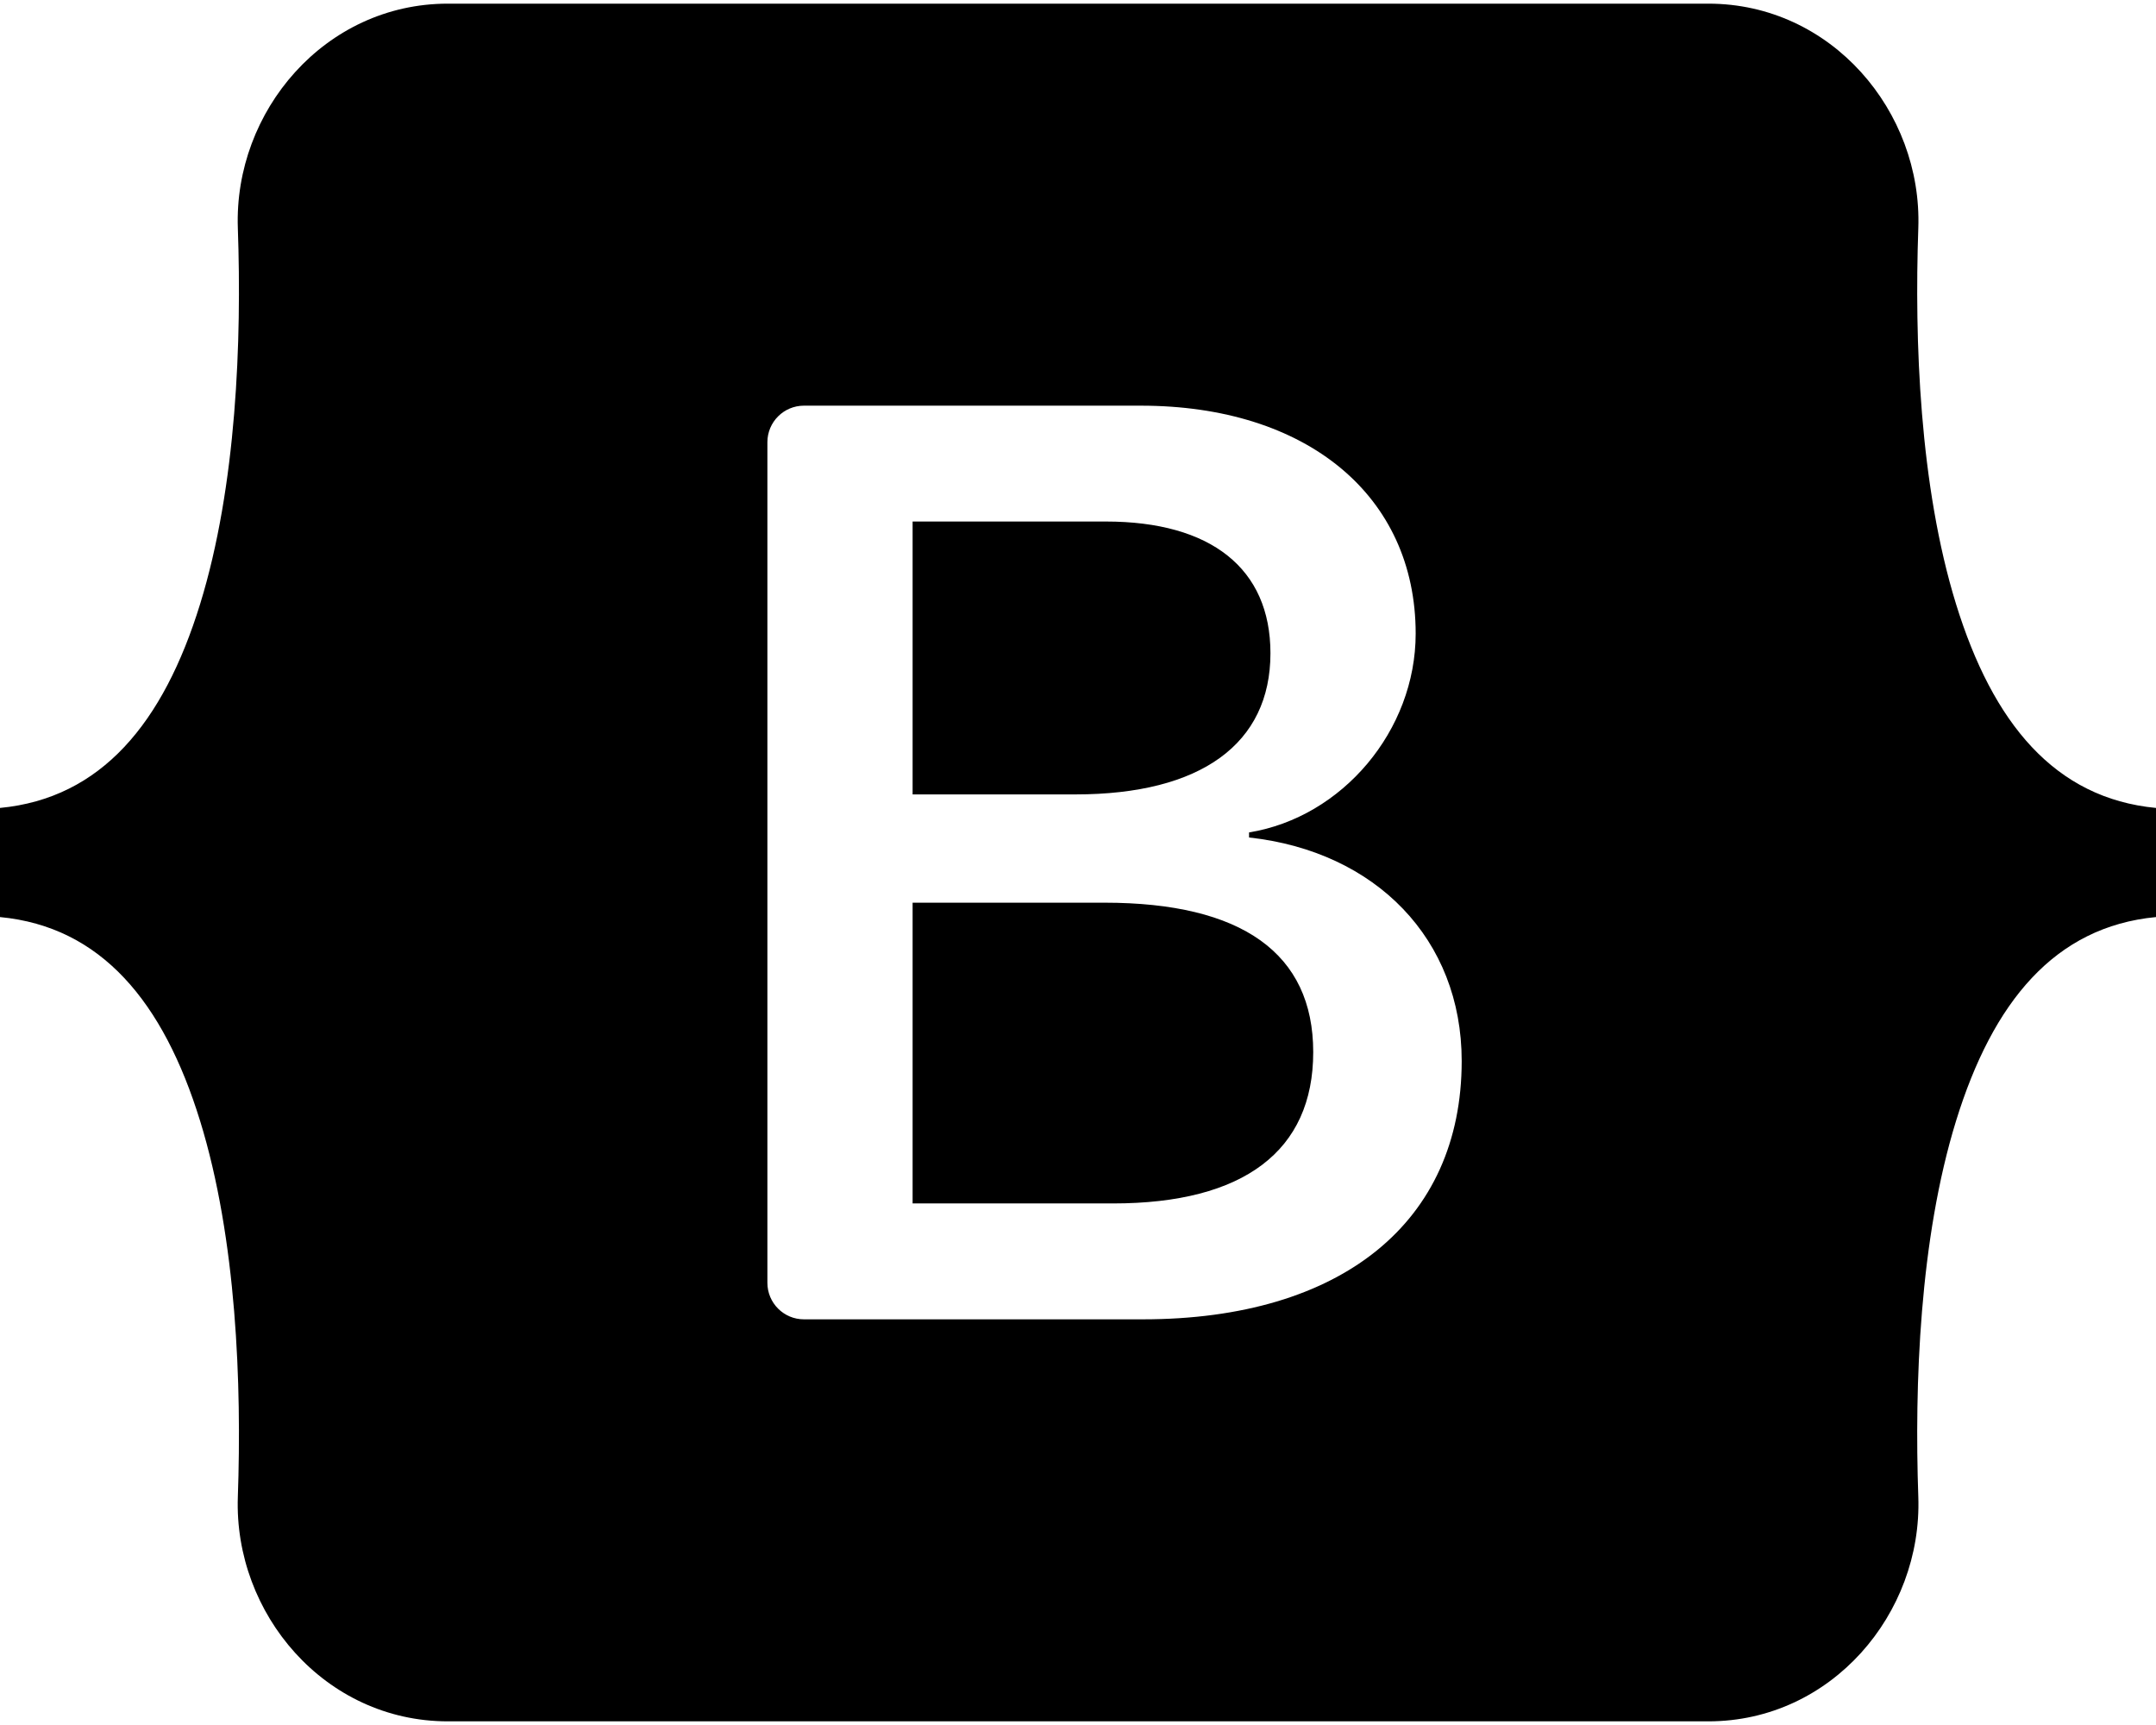
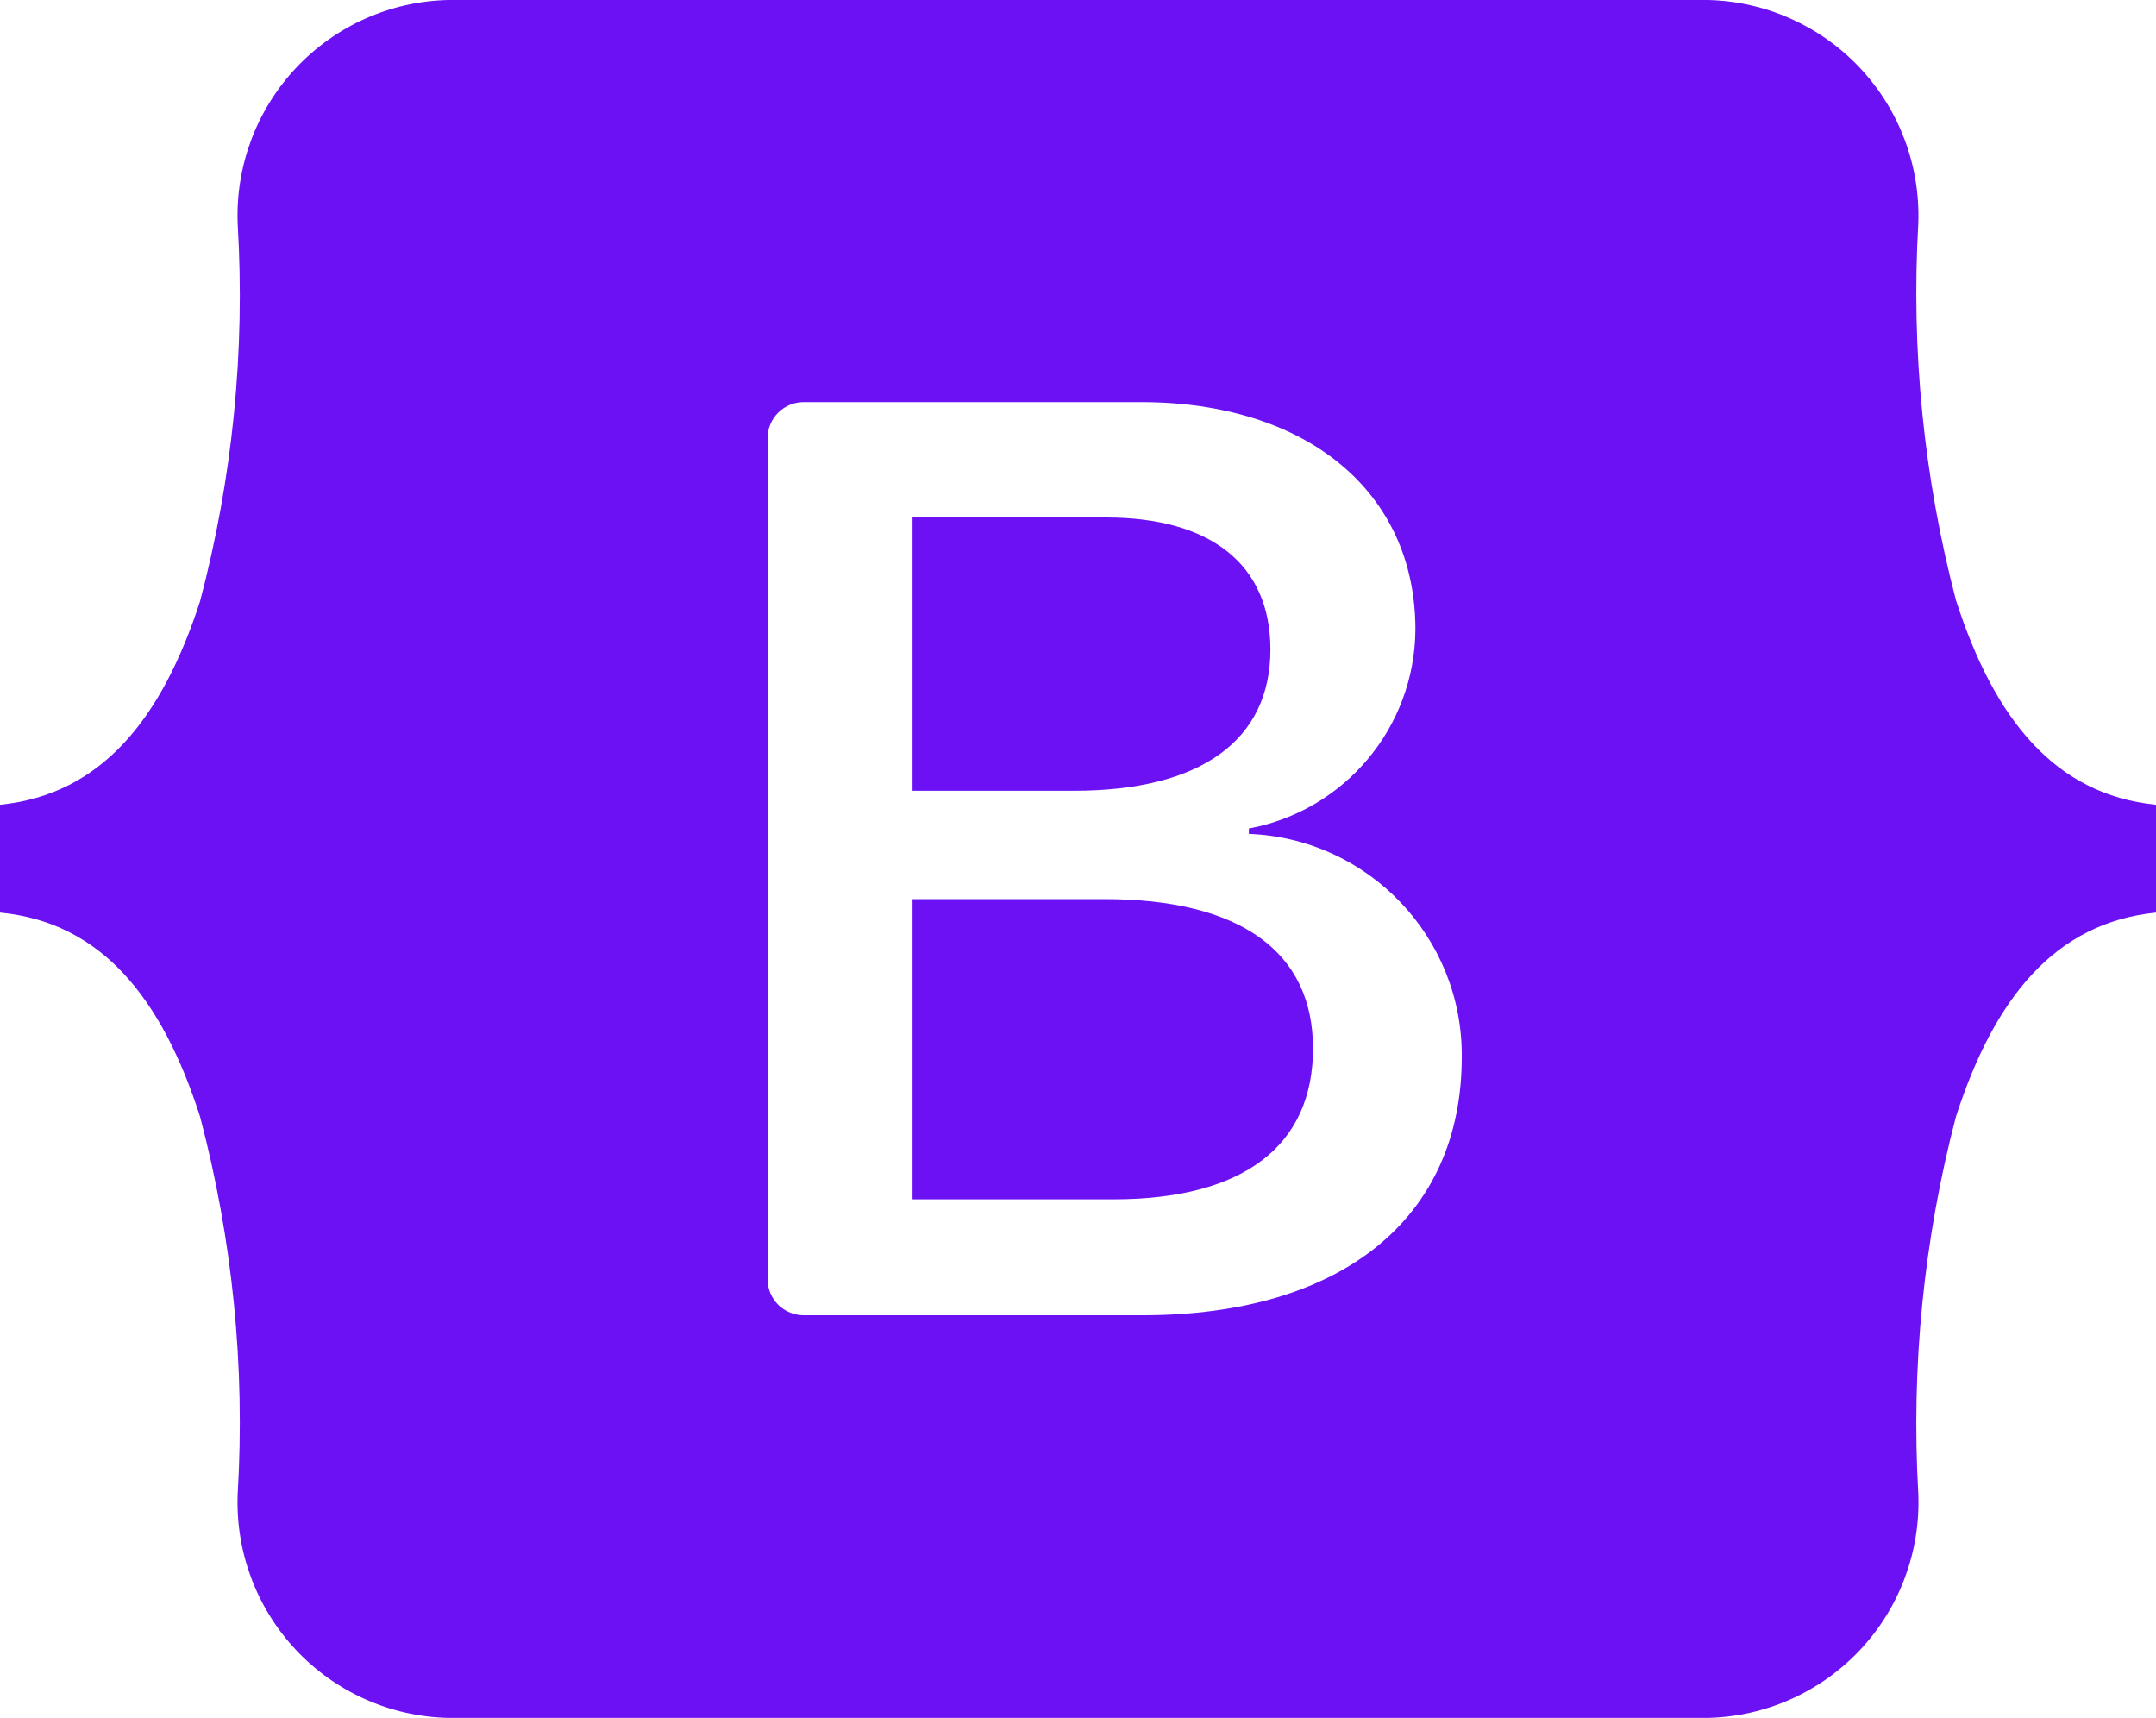
- <svg xmlns="http://www.w3.org/2000/svg" width="40" height="32" class="d-block my-1" viewBox="0 0 118 94">
-   <path fill-rule="evenodd" clip-rule="evenodd" d="M24.509 0c-6.733 0-11.715 5.893-11.492 12.284.214 6.14-.064 14.092-2.066 20.577C8.943 39.365 5.547 43.485 0 44.014v5.972c5.547.529 8.943 4.649 10.951 11.153 2.002 6.485 2.28 14.437 2.066 20.577C12.794 88.106 17.776 94 24.51 94H93.5c6.733 0 11.714-5.893 11.491-12.284-.214-6.14.064-14.092 2.066-20.577 2.009-6.504 5.396-10.624 10.943-11.153v-5.972c-5.547-.529-8.934-4.649-10.943-11.153-2.002-6.484-2.28-14.437-2.066-20.577C105.214 5.894 100.233 0 93.5 0H24.508zM80 57.863C80 66.663 73.436 72 62.543 72H44a2 2 0 0 1-2-2V24a2 2 0 0 1 2-2h18.437c9.083 0 15.044 4.92 15.044 12.474 0 5.302-4.01 10.049-9.119 10.88v.277C75.317 46.394 80 51.21 80 57.863zM60.521 28.34H49.948v14.934h8.905c6.884 0 10.68-2.772 10.68-7.727 0-4.643-3.264-7.207-9.012-7.207zM49.948 49.2v16.458H60.91c7.167 0 10.964-2.876 10.964-8.281 0-5.406-3.903-8.178-11.425-8.178H49.948z" fill="currentColor" />
+ <svg xmlns="http://www.w3.org/2000/svg" id="Layer_1" data-name="Layer 1" viewBox="0 0 40 31.86">
+   <defs>
+     <style>.cls-1{fill:#6c11f4;fill-rule:evenodd}</style>
+   </defs>
+   <path class="cls-1" d="M36.29 11.21a22.47 22.47 0 0 1-.7-7 4 4 0 0 0-3.9-4.14H8.31a4 4 0 0 0-3.9 4.16 22.17 22.17 0 0 1-.7 7C3 13.41 1.88 14.81 0 15v2c1.88.18 3 1.58 3.71 3.78a22.17 22.17 0 0 1 .7 7 4 4 0 0 0 3.9 4.16h23.38a4 4 0 0 0 3.9-4.16 22.47 22.47 0 0 1 .7-7C37 18.59 38.12 17.19 40 17v-2c-1.88-.19-3-1.59-3.71-3.79ZM21.2 24.47h-6.28a.67.67 0 0 1-.68-.67V8.2a.67.67 0 0 1 .68-.67h6.25c3.07 0 5.09 1.66 5.09 4.22a3.78 3.78 0 0 1-3.09 3.69v.1a4.11 4.11 0 0 1 3.95 4.14c0 2.99-2.23 4.79-5.92 4.79Z" transform="translate(0 -.07)" />
+   <path class="cls-1" d="M23.57 12.12c0-1.58-1.11-2.45-3.05-2.45h-3.59v5.07h3c2.35 0 3.64-.94 3.64-2.62ZM20.49 16.75h-3.56v5.57h3.72c2.43 0 3.71-1 3.71-2.8s-1.36-2.77-3.87-2.77Z" transform="translate(0 -.07)" />
</svg>
